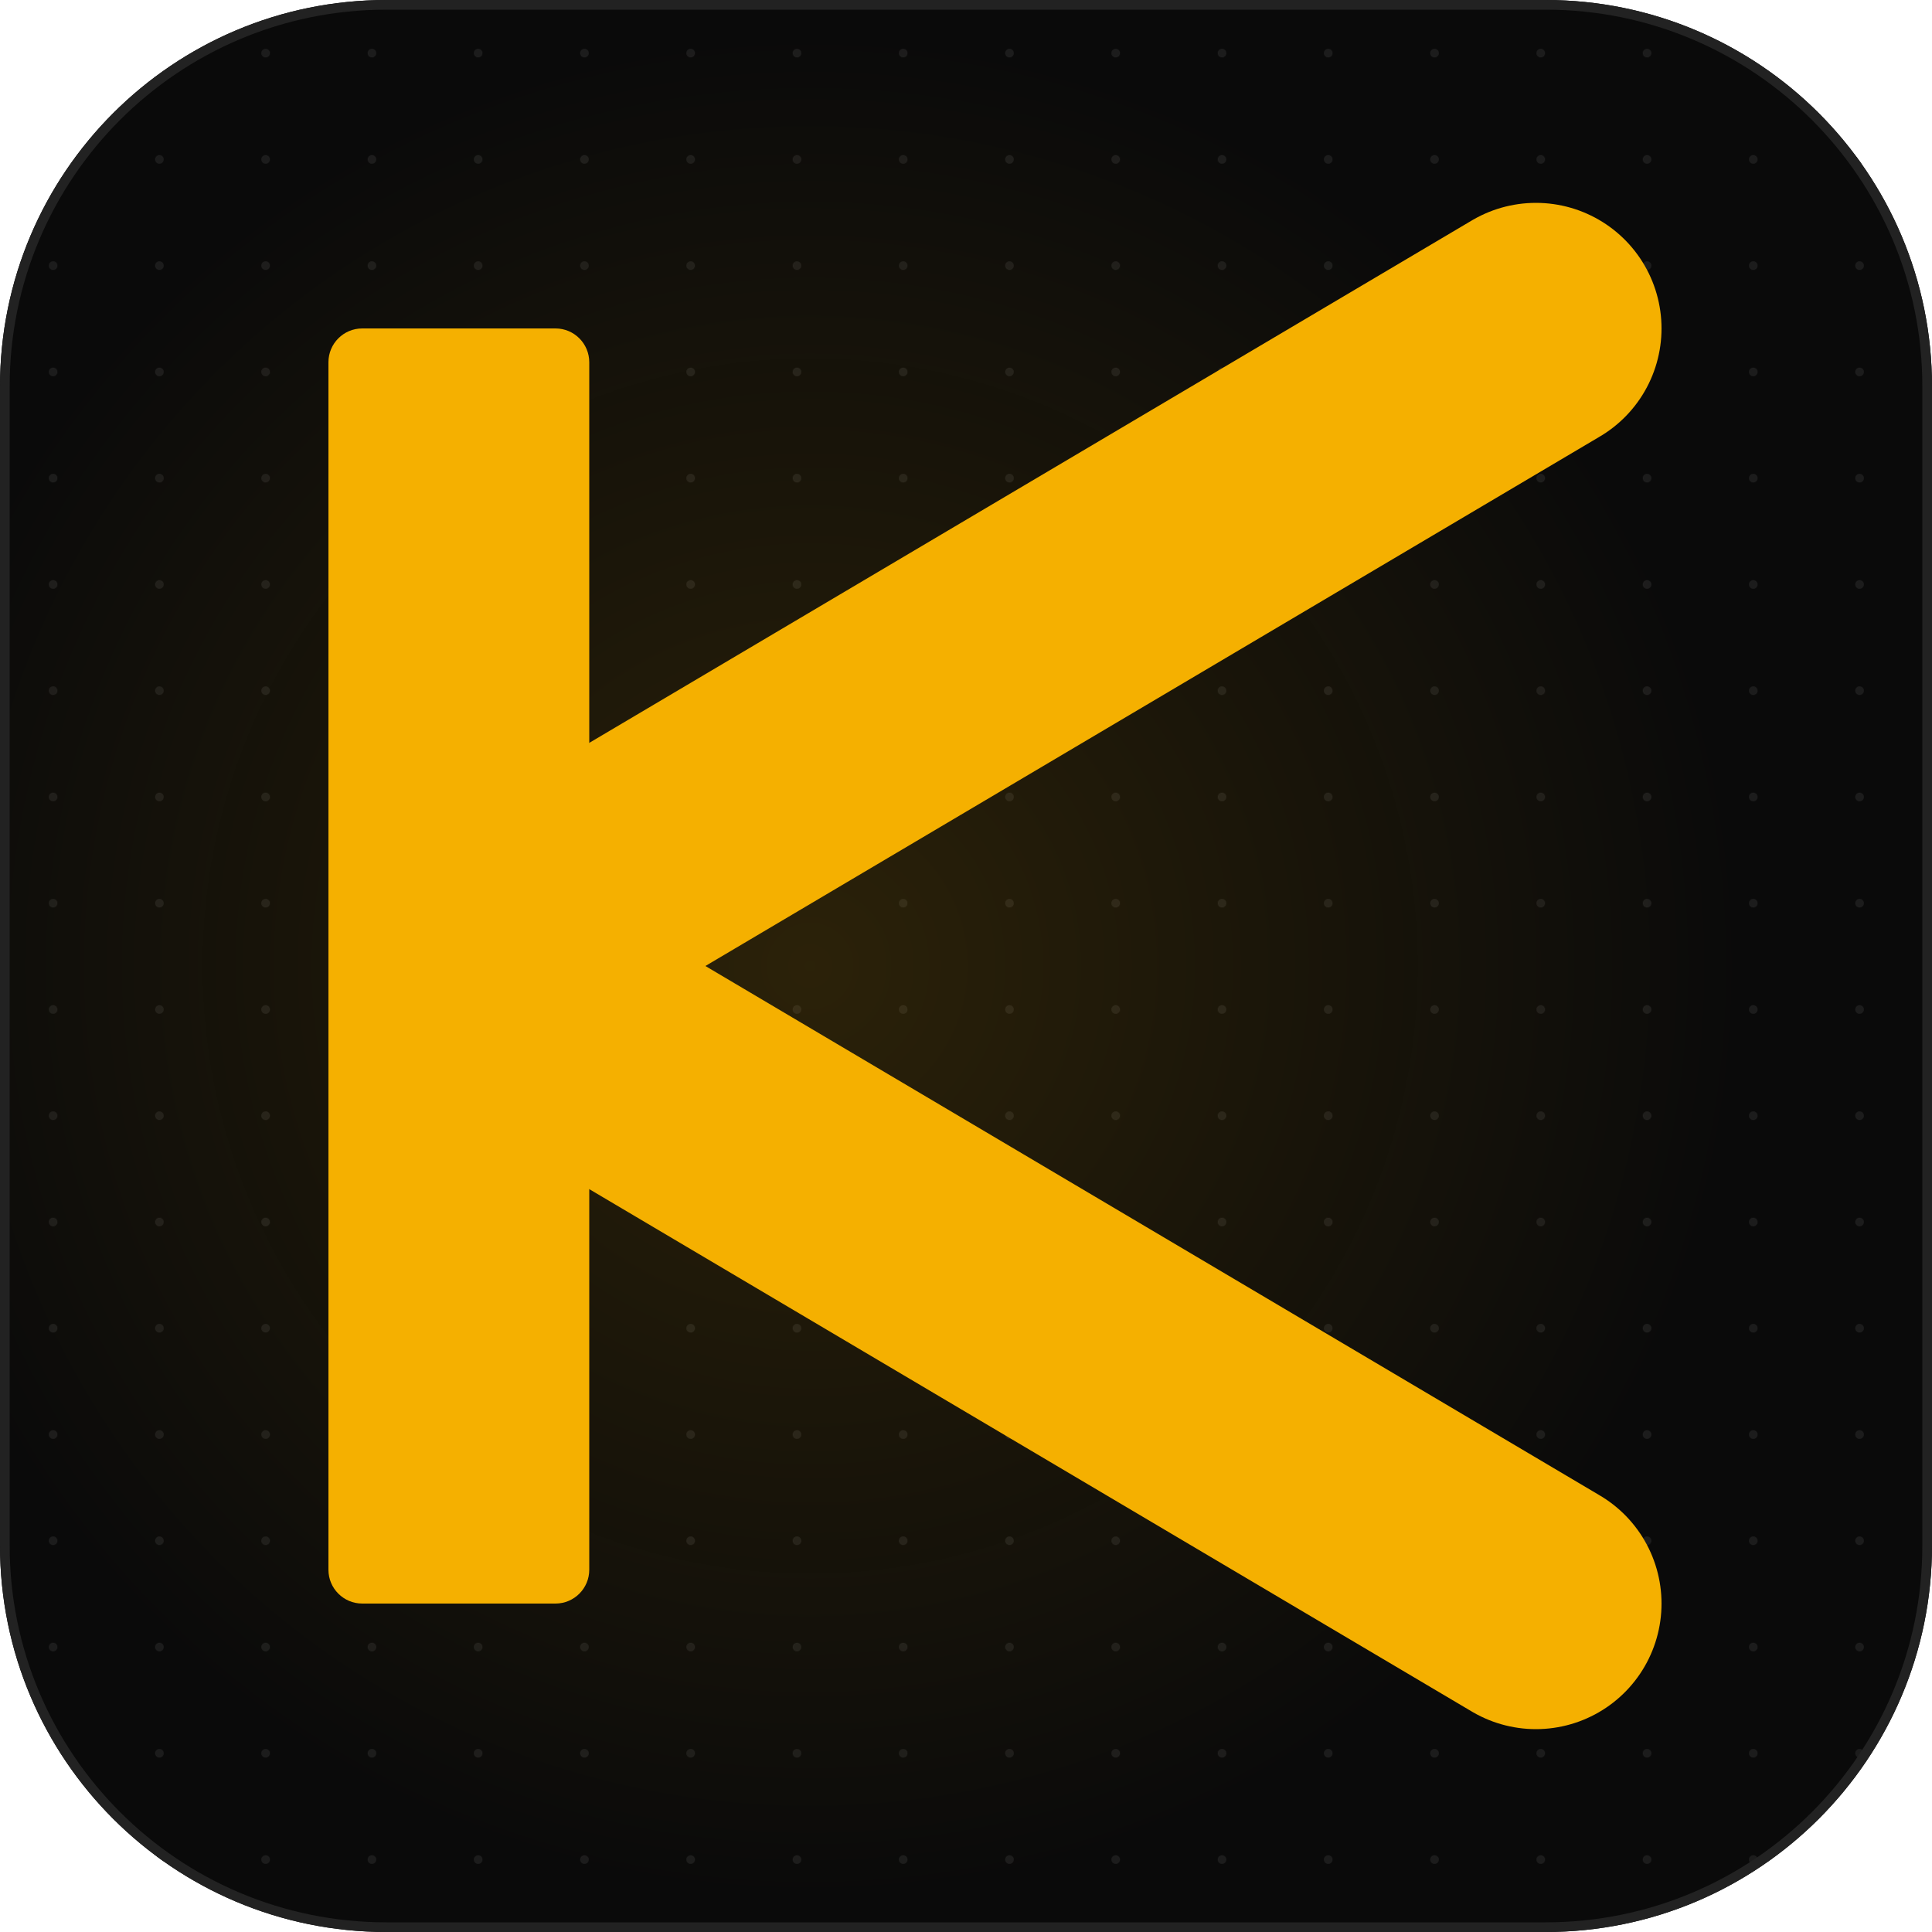
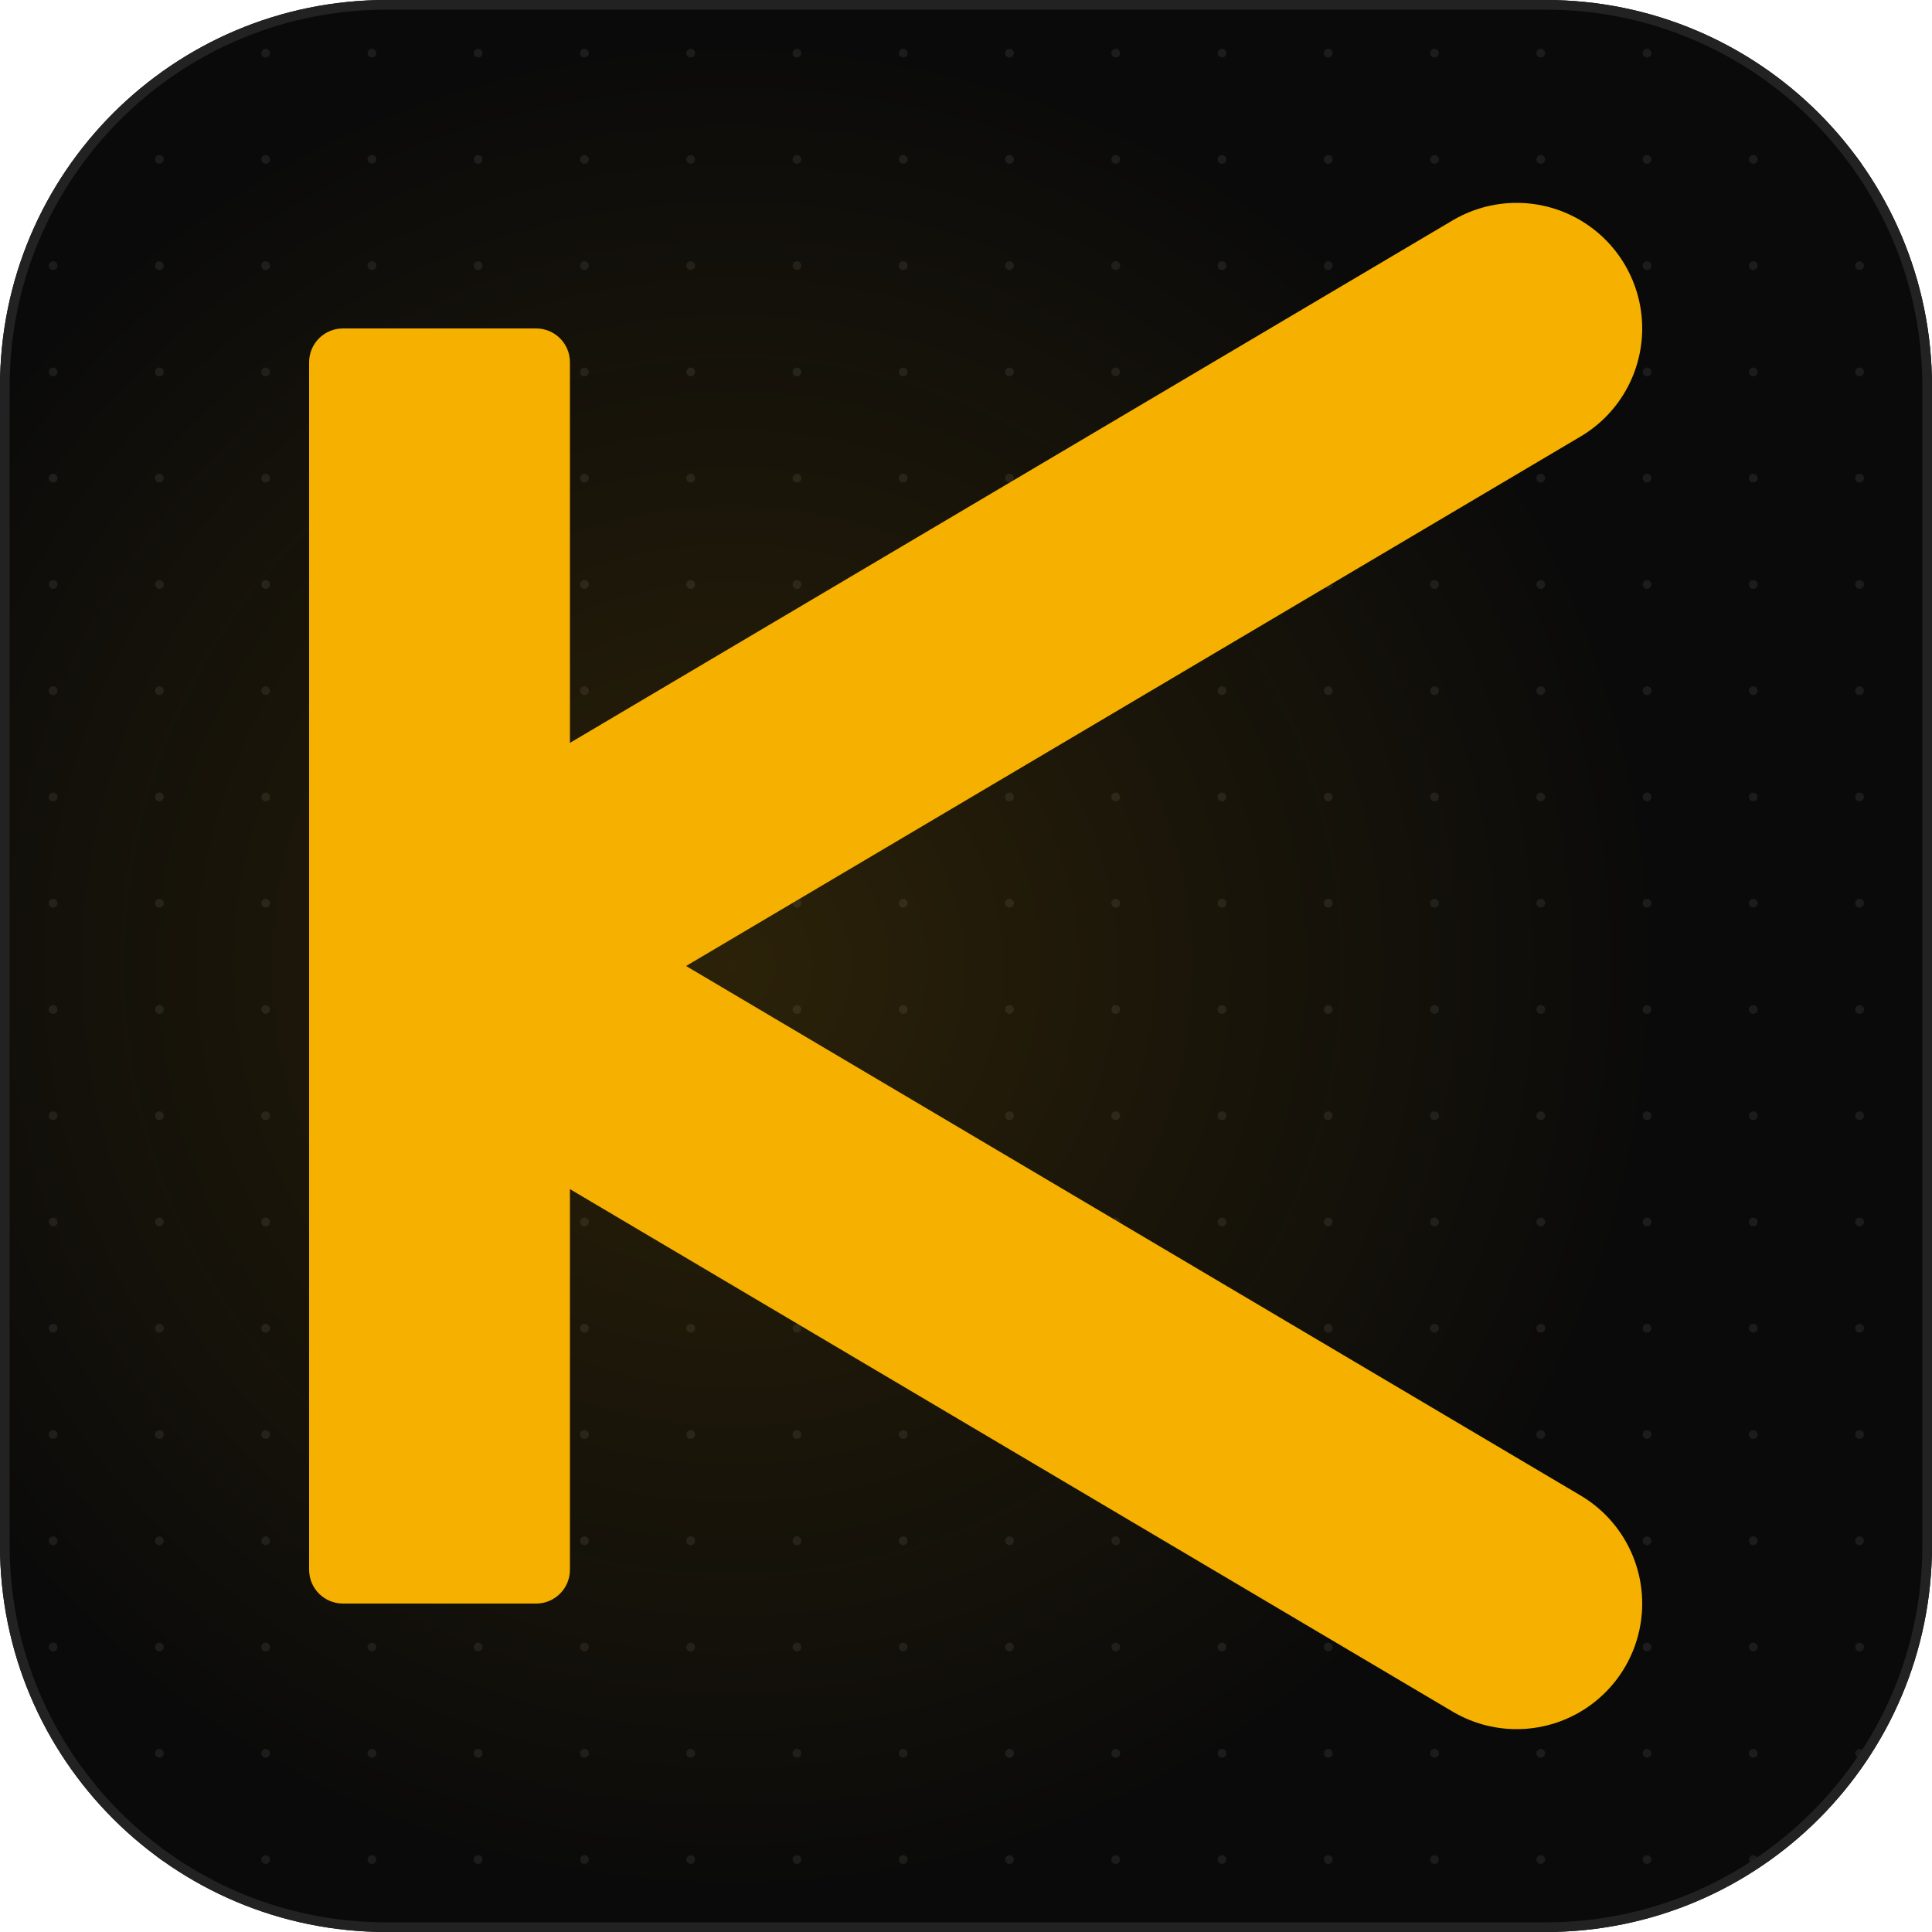
<svg xmlns="http://www.w3.org/2000/svg" viewBox="0 0 400 400" width="400" height="400">
  <defs>
-     <radialGradient id="amberGlow" cx="42%" cy="50%" r="48%">
+     <radialGradient id="amberGlow" cx="38%" cy="50%" r="48%">
      <stop offset="0%" stop-color="#F5B000" stop-opacity="0.14" />
      <stop offset="100%" stop-color="#F5B000" stop-opacity="0" />
    </radialGradient>
    <pattern id="dots" width="22" height="22" patternUnits="userSpaceOnUse">
      <circle cx="11" cy="11" r="0.9" fill="#1C1C1C" />
    </pattern>
    <clipPath id="roundClip">
      <rect width="400" height="400" rx="80" />
    </clipPath>
  </defs>
  <rect width="400" height="400" rx="80" fill="#0A0A0A" />
  <rect width="400" height="400" clip-path="url(#roundClip)" fill="url(#dots)" />
  <rect width="400" height="400" clip-path="url(#roundClip)" fill="url(#amberGlow)" />
  <rect x="1" y="1" width="398" height="398" rx="79" fill="none" stroke="#222222" stroke-width="2" />
-   <rect x="68" y="68" width="54" height="264" rx="7" fill="#F5B000" />
-   <line x1="95" y1="200" x2="318" y2="68" stroke="#F5B000" stroke-width="52" stroke-linecap="round" />
-   <line x1="95" y1="200" x2="318" y2="332" stroke="#F5B000" stroke-width="52" stroke-linecap="round" />
+   <rect x="64" y="68" width="54" height="264" rx="7" fill="#F5B000" />
+   <line x1="91" y1="200" x2="314" y2="68" stroke="#F5B000" stroke-width="52" stroke-linecap="round" />
+   <line x1="91" y1="200" x2="314" y2="332" stroke="#F5B000" stroke-width="52" stroke-linecap="round" />
</svg>
